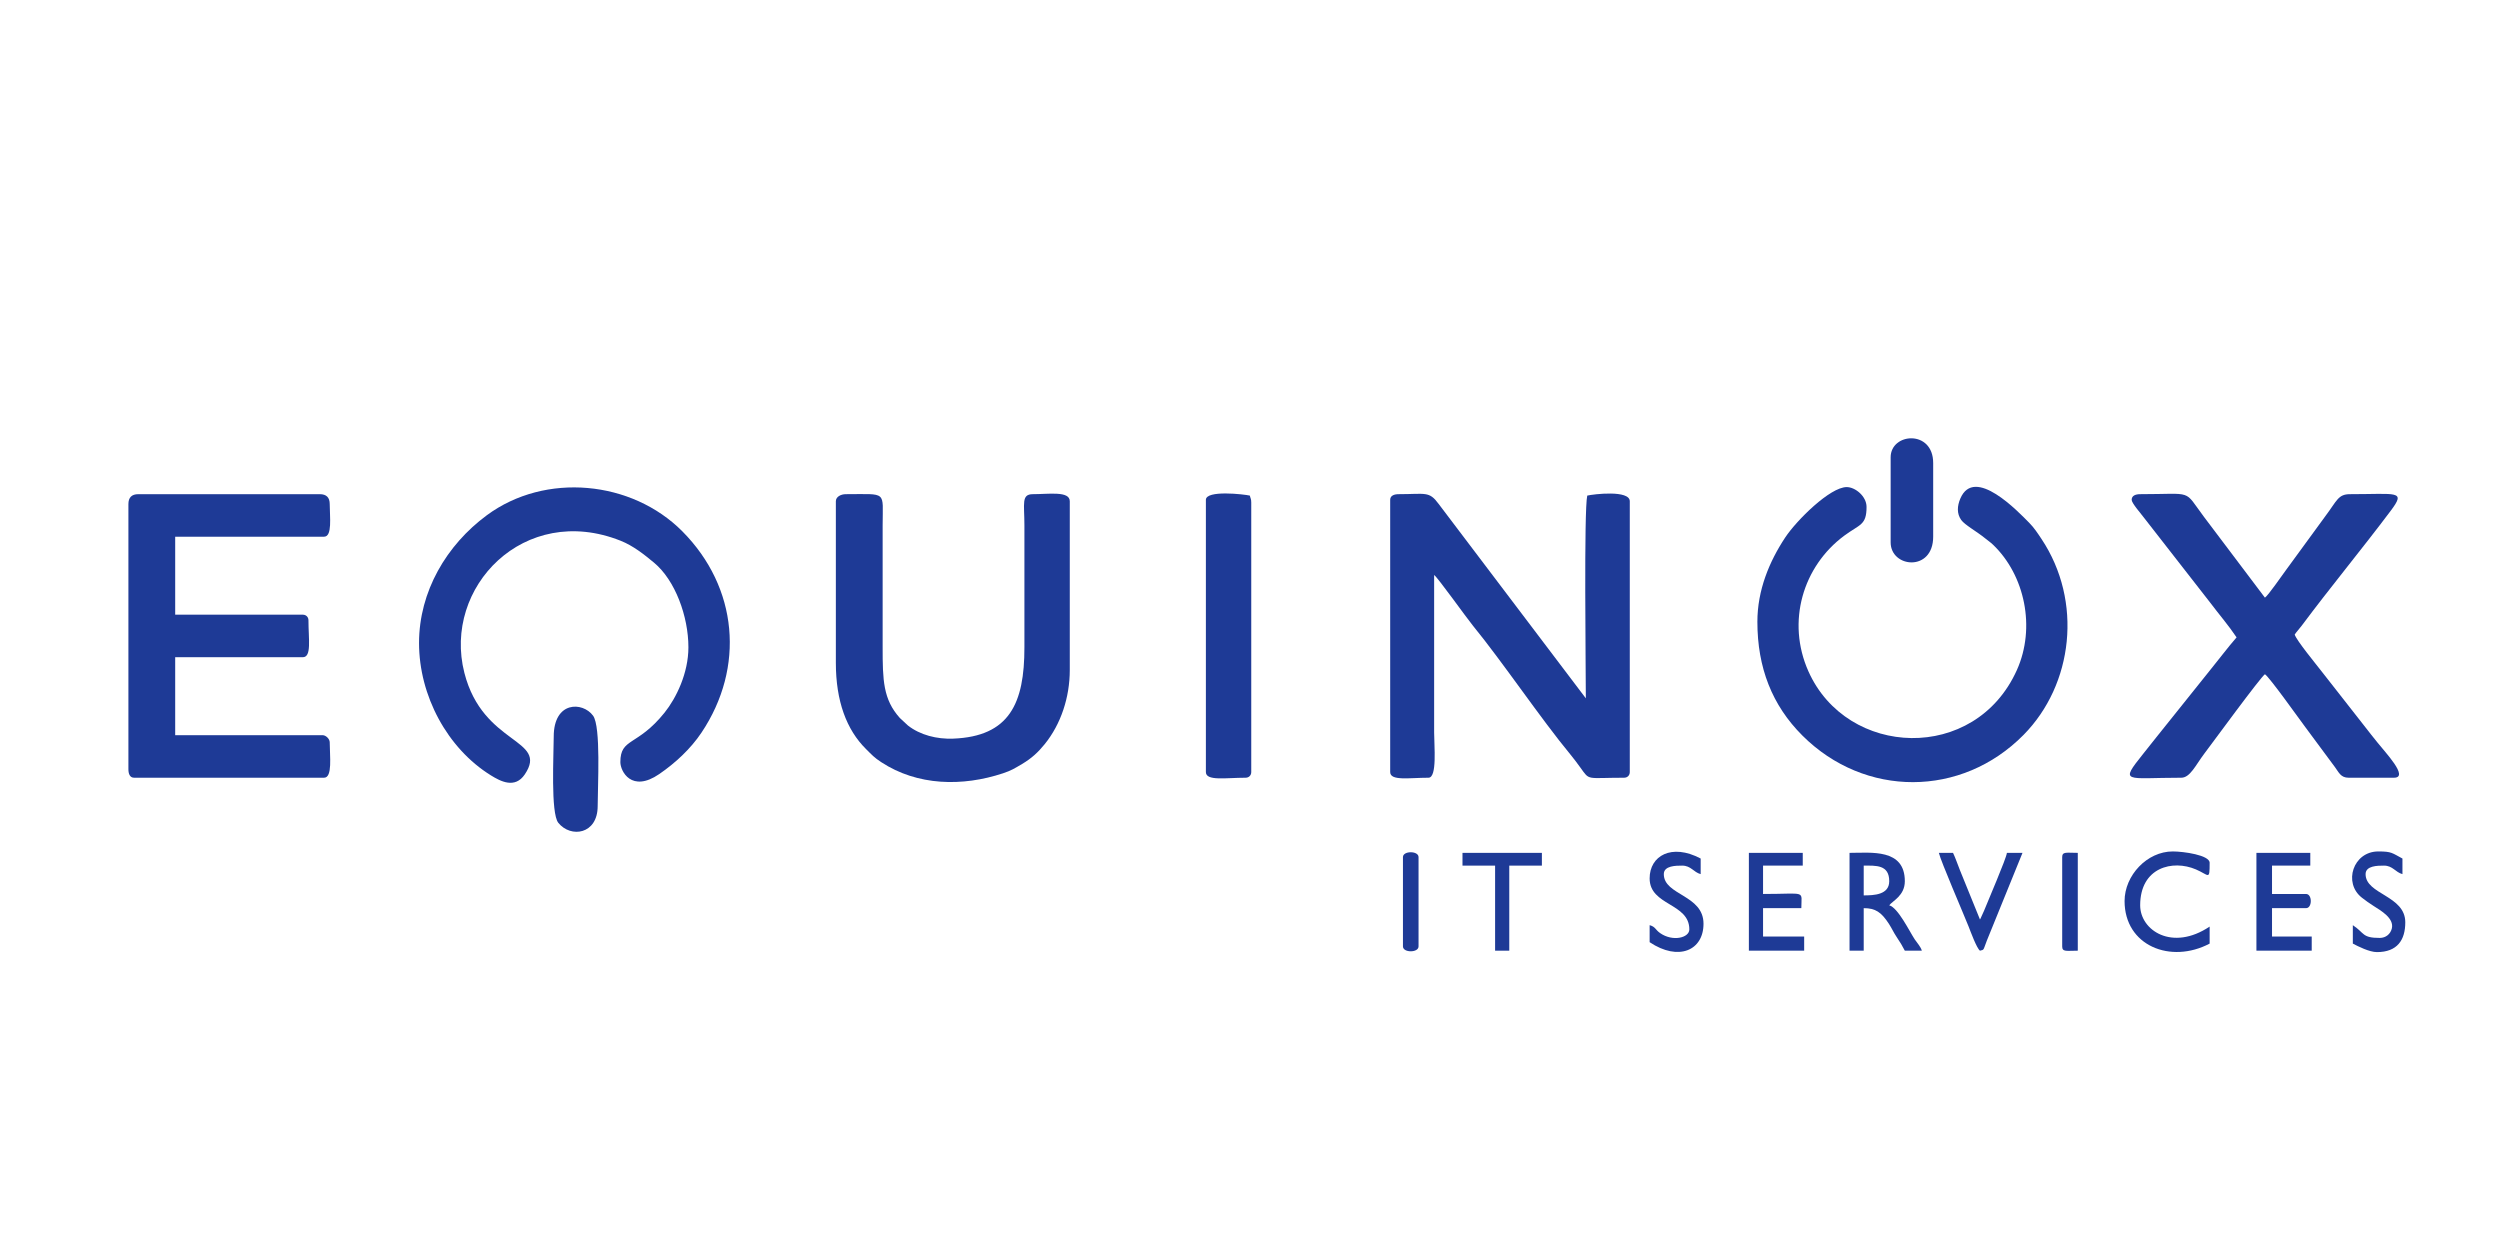
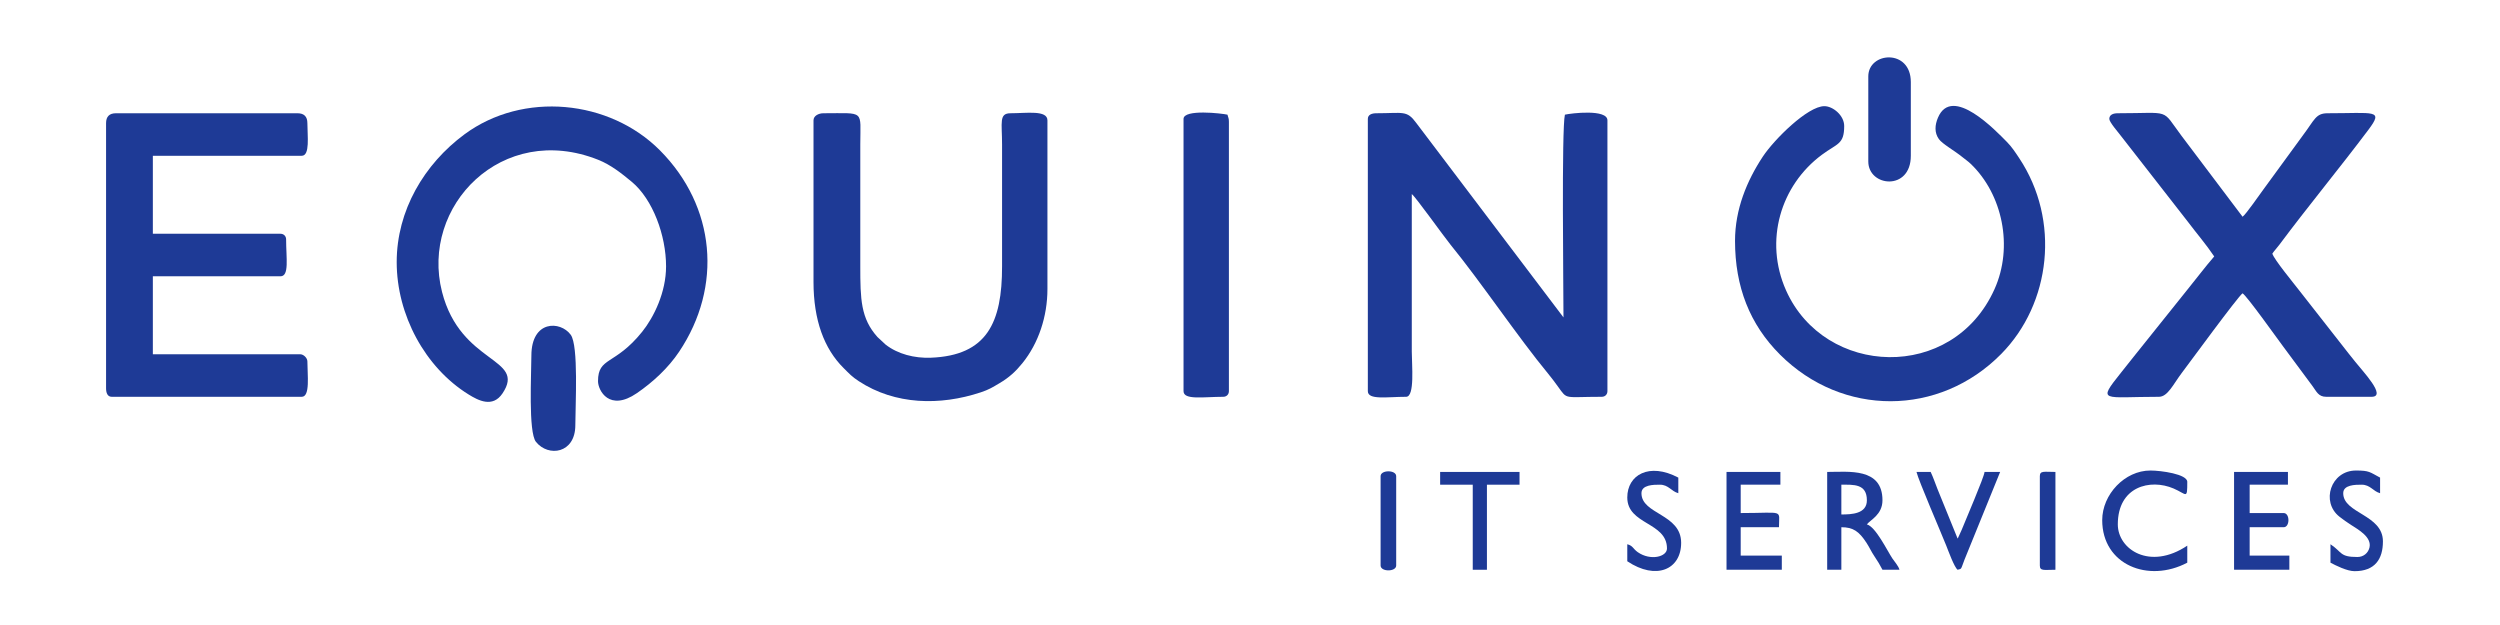
- <svg xmlns="http://www.w3.org/2000/svg" xml:space="preserve" width="158.75mm" height="79.375mm" version="1.1" style="shape-rendering:geometricPrecision; text-rendering:geometricPrecision; image-rendering:optimizeQuality; fill-rule:evenodd; clip-rule:evenodd" viewBox="0 0 15875 7937.5">
+ <svg xmlns="http://www.w3.org/2000/svg" xml:space="preserve" width="158.75mm" height="39.687mm" version="1.1" style="shape-rendering:geometricPrecision; text-rendering:geometricPrecision; image-rendering:optimizeQuality; fill-rule:evenodd; clip-rule:evenodd" viewBox="0 0 15874.98 3968.74">
  <defs>
    <style type="text/css">
   
    .fil0 {fill:#1E3A96}
   
  </style>
  </defs>
  <g id="Слой_x0020_1">
    <g id="_2228942361360">
-       <path class="fil0" d="M8827.7 3174.02l0 1728.5c0,57.85 120.5,36.01 243.07,36.01 56.09,0 36.01,-200.52 36.01,-288.09l0 -999.28c24.61,18.02 203.37,269.24 245.87,321.29 192.35,235.55 429.61,589.03 620.46,819.95 22.51,27.24 41.82,53.44 62.32,81.73 61.8,85.31 33.92,64.4 277.7,64.4 21.08,0 36.01,-14.94 36.01,-36.01l0 -1719.5c0,-73.02 -230.15,-45.31 -270.08,-36.01 -21.65,92.95 -9,1103.04 -9,1287.37l-934.88 -1234.75c-60.36,-82.48 -82.74,-61.62 -253.46,-61.62 -27.64,0 -54.02,8.33 -54.02,36.01z" />
-       <path class="fil0" d="M815.38 3201.02l0 1683.49c0,27.64 8.34,54.02 36.01,54.02l1206.35 0c54.97,0 36.01,-138.01 36.01,-225.07 0,-20.99 -24.02,-45.01 -45.01,-45.01l-936.27 0 0 -495.14 810.23 0c57.24,0 36.01,-115.07 36.01,-234.07 0,-21.07 -14.93,-36.01 -36.01,-36.01l-810.23 0 0 -495.15 945.27 0c53.73,0 36.01,-126.25 36.01,-207.06 0,-42.02 -20.99,-63.01 -63.02,-63.01l-1152.33 0c-42.03,0 -63.02,20.99 -63.02,63.01z" />
-       <path class="fil0" d="M13536.07 3174.02c0,20.39 57.62,86.1 77.08,111.97l422 541.28c57.28,76.14 115.71,143.24 167.11,220 -58.91,67.78 -110.65,137.84 -168.98,209.13l-340.28 424.94c-30.23,38.49 -54.31,68.4 -83.73,105.33 -152.14,190.95 -114.66,151.86 241.89,151.86 56,0 90.98,-79.8 145.3,-151.78 48.18,-63.84 357.63,-486.51 385.85,-505.41 30.26,20.26 219.06,286.03 257.22,336.95l187.75 253.38c24.38,32.79 36.21,66.86 86.18,66.86l288.09 0c99.67,0 -59.04,-165.14 -102.83,-221.27 -31.37,-40.2 -57.67,-70.59 -87.47,-110.58l-268.93 -343.25c-31.11,-40.71 -161.42,-198.45 -170.96,-234.16 13.14,-19.63 27.62,-33.58 43.77,-55.27 179.71,-241.22 384.18,-488.58 565.87,-730.51 98.57,-131.25 41.34,-105.48 -258.53,-105.48 -75.97,0 -82.07,40.91 -156.92,140.17l-250.76 343.4c-25.08,33.38 -109.4,156.71 -132.48,173.62l-387.11 -513.15c-133,-177.5 -60.08,-144.04 -405.12,-144.04 -27.64,0 -54.01,8.33 -54.01,36.01z" />
-       <path class="fil0" d="M11159.38 3948.24c0,290.65 92.83,529.72 285.83,722.46 396,395.47 1010.61,395.15 1404.59,-4.32 315.21,-319.61 377.08,-848.45 113.73,-1243.92 -25.17,-37.8 -47.22,-71.55 -77.73,-102.33 -68.46,-69.09 -348.39,-365.18 -437.87,-153.88 -19.67,46.43 -23.26,94.95 5.88,135.72 22.68,31.73 97.9,72.11 152.93,117.18 18.52,15.17 32.12,23.61 49.63,40.39 201.2,192.79 271.79,525.86 150.89,795.19 -265.73,591.95 -1078.81,557.15 -1323.7,8.51 -140.82,-315.5 -34.91,-667.29 227.43,-861.71 98.54,-73.02 141.59,-65.11 141.59,-182.5 0,-67.88 -71.95,-126.04 -126.04,-126.04 -105.46,0 -318.13,210.59 -390.74,320.47 -101.06,152.94 -176.42,334.38 -176.42,534.78z" />
-       <path class="fil0" d="M2660.92 4083.28c0,334.54 179.76,668.95 456.15,840.22 61.63,38.19 153.02,86.81 215.6,-6.42 153.9,-229.26 -265.44,-181.08 -383.88,-644.53 -139.03,-544.02 380.31,-1082.3 991.94,-838.91 80.49,32.03 149.28,87.12 212.04,139.07 134.55,111.36 218.64,341.21 218.64,537.58 0,164.46 -77.28,322.59 -151.79,415.37 -173,215.39 -280.34,158.14 -280.34,313.84 0,57.99 71.36,196.28 246.9,75.84 102.75,-70.51 199.47,-160.41 268.14,-263.01 277.6,-414.71 231.54,-922.39 -121.15,-1278.02 -320.79,-323.47 -870,-376.95 -1241.53,-102.67 -256.26,189.19 -430.72,484.06 -430.72,811.64z" />
-       <path class="fil0" d="M5307.68 3183.02l0 1026.3c0,242.25 67.51,424.21 191.29,546.92 37.85,37.53 51.79,53.97 96.66,83.39 230.27,150.98 515.96,156.09 773.33,70.86 53.26,-17.64 74.22,-31.46 120.99,-59.06 59.65,-35.2 101.86,-74.07 143.97,-126.11 103.21,-127.53 159.19,-297.61 159.19,-470.99l0 -1071.31c0,-66.75 -132.87,-45.01 -234.06,-45.01 -75.11,0 -54.02,59.41 -54.02,198.05l0 774.23c0.44,357.03 -95.29,566.18 -452.61,580.06 -103.01,4 -209.46,-22.63 -287.07,-83.46l-51.33 -47.69c-106.47,-118.32 -109.25,-240.52 -109.25,-448.91l0 -774.23c0,-221.81 32.37,-198.05 -234.07,-198.05 -30.34,0 -63.02,15.91 -63.02,45.01z" />
-       <path class="fil0" d="M7657.36 3174.02l0 1728.5c0,58.45 126.1,36.01 252.07,36.01 21.08,0 36.02,-14.94 36.02,-36.01l0 -1710.5c0,-24.31 -4.3,-24.82 -9.01,-45.01 -34.65,-8.07 -279.08,-36.82 -279.08,27.01z" />
-       <path class="fil0" d="M3516.16 4677.45c0,113.34 -20.19,485.83 28.99,547.18 78.82,98.31 250.09,74.5 250.09,-106.05 0,-125.34 21.4,-504.96 -29.24,-573.93 -66.16,-90.09 -249.84,-93.47 -249.84,132.8z" />
-       <path class="fil0" d="M12005.62 2903.94l0 540.16c0,161.77 270.08,189.06 270.08,-36.02l0 -468.13c0,-213.14 -270.08,-192.48 -270.08,-36.01z" />
-       <path class="fil0" d="M11834.57 5685.74l0 -189.05c76.39,0 162.05,-7.26 162.05,99.03 0,86.36 -96.76,90.02 -162.05,90.02zm-90.02 351.11l90.02 0 0 -270.08c74.49,0 111.89,25.25 160.57,100.51 19.51,30.17 28.58,53.23 50.04,84.99 22.62,33.48 32.22,50.08 50.47,84.58l108.03 0c-6.56,-24.56 -30.95,-50.5 -45.14,-71.9 -33.32,-50.26 -106.07,-201.28 -161.92,-216.19 20.38,-27.82 99.03,-60.85 99.03,-153.04 0,-209.08 -215.17,-180.05 -351.1,-180.05l0 621.18z" />
-       <path class="fil0" d="M14328.29 6036.85l351.11 0 0 -90.03 -252.08 0 0 -180.05 216.06 0c40.23,0 40.23,-90.03 0,-90.03l-216.06 0 0 -180.05 243.07 0 0 -81.02 -342.1 0 0 621.18z" />
-       <path class="fil0" d="M13491.05 5721.75c0,284.26 293.29,400.71 540.16,270.08l0 -108.03c-237.2,158.84 -441.13,24.36 -441.13,-135.04 0,-241.49 206.42,-291.33 354.02,-227.97 83.72,35.94 87.11,72.88 87.11,-42.11 0,-48.87 -165.82,-72.02 -234.07,-72.02 -163.3,0 -306.09,152.18 -306.09,315.09z" />
-       <path class="fil0" d="M11105.36 6036.85l351.1 0 0 -90.03 -261.07 0 0 -180.05 243.07 0c0,-116.09 36.97,-90.03 -243.07,-90.03l0 -180.05 252.07 0 0 -81.02 -342.1 0 0 621.18z" />
-       <path class="fil0" d="M10475.18 5577.71c0,174.66 252.07,155.15 252.07,324.1 0,53.33 -105.45,79.38 -185.42,23.37 -31.33,-21.94 -29.43,-40.44 -66.65,-50.38l0 108.03c183.29,122.74 342.1,52.67 342.1,-117.03 0,-184.8 -252.08,-179.67 -252.08,-315.09 0,-53.83 76.85,-54.02 117.04,-54.02 55.22,0 71.94,41.97 117.03,54.02l0 -99.03c-185.17,-97.99 -324.09,-17.16 -324.09,126.03z" />
-       <path class="fil0" d="M15111.52 5955.82c-113.23,0 -94.81,-29.97 -171.05,-81.02l0 117.03c33.39,17.67 104.89,54.02 153.05,54.02 129.06,0 180.05,-76.53 180.05,-189.06 0,-171.32 -252.07,-176.43 -252.07,-306.08 0,-53.83 76.84,-54.02 117.03,-54.02 55.22,0 71.94,41.97 117.03,54.02l0 -99.03c-66.19,-35.03 -67.57,-45.02 -153.04,-45.02 -160.6,0 -224.65,199.74 -104.55,293.61 26.5,20.71 45.21,33.73 73.82,52.21 44.06,28.48 132.85,77.32 116.2,144.12 -8.56,34.36 -37.85,59.22 -76.47,59.22z" />
-       <path class="fil0" d="M12572.79 6036.85c27.71,-7.4 18.82,1.01 43.8,-64.24l226.27 -556.94 -99.02 0c-2.85,34.17 -121.11,306.56 -145.24,367.91l-22.5 49.52c-0.67,1.21 -2.06,3.88 -3.31,5.69l-127.42 -313.71c-12.98,-32.25 -28.23,-77.32 -43.63,-109.41l-90.03 0c12.4,53.23 156.41,386.06 189.04,468.15 12.43,31.26 51.02,137.63 72.04,153.03z" />
-       <polygon class="fil0" points="9286.83,5496.69 9493.89,5496.69 9493.89,6036.85 9583.92,6036.85 9583.92,5496.69 9790.98,5496.69 9790.98,5415.67 9286.83,5415.67 " />
-       <path class="fil0" d="M13094.94 5442.67l0 567.17c0,36.75 28.22,27.01 99.03,27.01l0 -621.18c-70.81,0 -99.03,-9.75 -99.03,27z" />
-       <path class="fil0" d="M8908.73 5442.67l0 567.17c0,41.16 99.02,41.16 99.02,0l0 -567.17c0,-41.16 -99.02,-41.16 -99.02,0z" />
+       <path class="fil0" d="M8685.76 755.18l0 1728.5c0,57.85 120.5,36.01 243.07,36.01 56.09,0 36.01,-200.52 36.01,-288.09l0 -999.28c24.61,18.02 203.37,269.24 245.87,321.29 192.35,235.55 429.61,589.03 620.46,819.95 22.51,27.24 41.82,53.44 62.32,81.73 61.8,85.31 33.92,64.4 277.7,64.4 21.08,0 36.01,-14.94 36.01,-36.01l0 -1719.5c0,-73.02 -230.15,-45.31 -270.08,-36.01 -21.65,92.95 -9,1103.04 -9,1287.37l-934.88 -1234.75c-60.36,-82.48 -82.74,-61.62 -253.46,-61.62 -27.64,0 -54.02,8.33 -54.02,36.01z" />
+       <path class="fil0" d="M673.44 782.18l0 1683.49c0,27.64 8.34,54.02 36.01,54.02l1206.35 0c54.97,0 36.01,-138.01 36.01,-225.07 0,-20.99 -24.02,-45.01 -45.01,-45.01l-936.27 0 0 -495.14 810.23 0c57.24,0 36.01,-115.07 36.01,-234.07 0,-21.07 -14.93,-36.01 -36.01,-36.01l-810.23 0 0 -495.15 945.27 0c53.73,0 36.01,-126.25 36.01,-207.06 0,-42.02 -20.99,-63.01 -63.02,-63.01l-1152.33 0c-42.03,0 -63.02,20.99 -63.02,63.01z" />
+       <path class="fil0" d="M13394.13 755.18c0,20.39 57.62,86.1 77.08,111.97l422 541.28c57.28,76.14 115.71,143.24 167.11,220 -58.91,67.78 -110.65,137.84 -168.98,209.13l-340.28 424.94c-30.23,38.49 -54.31,68.4 -83.73,105.33 -152.14,190.95 -114.66,151.86 241.89,151.86 56,0 90.98,-79.8 145.3,-151.78 48.18,-63.84 357.63,-486.51 385.85,-505.41 30.26,20.26 219.06,286.03 257.22,336.95l187.75 253.38c24.38,32.79 36.21,66.86 86.18,66.86l288.09 0c99.67,0 -59.04,-165.14 -102.83,-221.27 -31.37,-40.2 -57.67,-70.59 -87.47,-110.58l-268.93 -343.25c-31.11,-40.71 -161.42,-198.45 -170.96,-234.16 13.14,-19.63 27.62,-33.58 43.77,-55.27 179.71,-241.22 384.18,-488.58 565.87,-730.51 98.57,-131.25 41.34,-105.48 -258.53,-105.48 -75.97,0 -82.07,40.91 -156.92,140.17l-250.76 343.4c-25.08,33.38 -109.4,156.71 -132.48,173.62l-387.11 -513.15c-133,-177.5 -60.08,-144.04 -405.12,-144.04 -27.64,0 -54.01,8.33 -54.01,36.01z" />
+       <path class="fil0" d="M11017.44 1529.4c0,290.65 92.83,529.72 285.83,722.46 396,395.47 1010.61,395.15 1404.59,-4.32 315.21,-319.61 377.08,-848.45 113.73,-1243.92 -25.17,-37.8 -47.22,-71.55 -77.73,-102.33 -68.46,-69.09 -348.39,-365.18 -437.87,-153.88 -19.67,46.43 -23.26,94.95 5.88,135.72 22.68,31.73 97.9,72.11 152.93,117.18 18.52,15.17 32.12,23.61 49.63,40.39 201.2,192.79 271.79,525.86 150.89,795.19 -265.73,591.95 -1078.81,557.15 -1323.7,8.51 -140.82,-315.5 -34.91,-667.29 227.43,-861.71 98.54,-73.02 141.59,-65.11 141.59,-182.5 0,-67.88 -71.95,-126.04 -126.04,-126.04 -105.46,0 -318.13,210.59 -390.74,320.47 -101.06,152.94 -176.42,334.38 -176.42,534.78z" />
+       <path class="fil0" d="M2518.98 1664.44c0,334.54 179.76,668.95 456.15,840.22 61.63,38.19 153.02,86.81 215.6,-6.42 153.9,-229.26 -265.44,-181.08 -383.88,-644.53 -139.03,-544.02 380.31,-1082.3 991.94,-838.91 80.49,32.03 149.28,87.12 212.04,139.07 134.55,111.36 218.64,341.21 218.64,537.58 0,164.46 -77.28,322.59 -151.79,415.37 -173,215.39 -280.34,158.14 -280.34,313.84 0,57.99 71.36,196.28 246.9,75.84 102.75,-70.51 199.47,-160.41 268.14,-263.01 277.6,-414.71 231.54,-922.39 -121.15,-1278.02 -320.79,-323.47 -870,-376.95 -1241.53,-102.67 -256.26,189.19 -430.72,484.06 -430.72,811.64z" />
+       <path class="fil0" d="M5165.74 764.18l0 1026.3c0,242.25 67.51,424.21 191.29,546.92 37.85,37.53 51.79,53.97 96.66,83.39 230.27,150.98 515.96,156.09 773.33,70.86 53.26,-17.64 74.22,-31.46 120.99,-59.06 59.65,-35.2 101.86,-74.07 143.97,-126.11 103.21,-127.53 159.19,-297.61 159.19,-470.99l0 -1071.31c0,-66.75 -132.87,-45.01 -234.06,-45.01 -75.11,0 -54.02,59.41 -54.02,198.05l0 774.23c0.44,357.03 -95.29,566.18 -452.61,580.06 -103.01,4 -209.46,-22.63 -287.07,-83.46l-51.33 -47.69c-106.47,-118.32 -109.25,-240.52 -109.25,-448.91l0 -774.23c0,-221.81 32.37,-198.05 -234.07,-198.05 -30.34,0 -63.02,15.91 -63.02,45.01z" />
+       <path class="fil0" d="M7515.42 755.18l0 1728.5c0,58.45 126.1,36.01 252.07,36.01 21.08,0 36.02,-14.94 36.02,-36.01l0 -1710.5c0,-24.31 -4.3,-24.82 -9.01,-45.01 -34.65,-8.07 -279.08,-36.82 -279.08,27.01z" />
+       <path class="fil0" d="M3374.22 2258.61c0,113.34 -20.19,485.83 28.99,547.18 78.82,98.31 250.09,74.5 250.09,-106.05 0,-125.34 21.4,-504.96 -29.24,-573.93 -66.16,-90.09 -249.84,-93.47 -249.84,132.8z" />
+       <path class="fil0" d="M11863.68 485.1l0 540.16c0,161.77 270.08,189.06 270.08,-36.02l0 -468.13c0,-213.14 -270.08,-192.48 -270.08,-36.01z" />
+       <path class="fil0" d="M11692.63 3266.9l0 -189.05c76.39,0 162.05,-7.26 162.05,99.03 0,86.36 -96.76,90.02 -162.05,90.02zm-90.02 351.11l90.02 0 0 -270.08c74.49,0 111.89,25.25 160.57,100.51 19.51,30.17 28.58,53.23 50.04,84.99 22.62,33.48 32.22,50.08 50.47,84.58l108.03 0c-6.56,-24.56 -30.95,-50.5 -45.14,-71.9 -33.32,-50.26 -106.07,-201.28 -161.92,-216.19 20.38,-27.82 99.03,-60.85 99.03,-153.04 0,-209.08 -215.17,-180.05 -351.1,-180.05l0 621.18z" />
+       <path class="fil0" d="M14186.35 3618.01l351.11 0 0 -90.03 -252.08 0 0 -180.05 216.06 0c40.23,0 40.23,-90.03 0,-90.03l-216.06 0 0 -180.05 243.07 0 0 -81.02 -342.1 0 0 621.18z" />
+       <path class="fil0" d="M13349.11 3302.91c0,284.26 293.29,400.71 540.16,270.08l0 -108.03c-237.2,158.84 -441.13,24.36 -441.13,-135.04 0,-241.49 206.42,-291.33 354.02,-227.97 83.72,35.94 87.11,72.88 87.11,-42.11 0,-48.87 -165.82,-72.02 -234.07,-72.02 -163.3,0 -306.09,152.18 -306.09,315.09z" />
+       <path class="fil0" d="M10963.42 3618.01l351.1 0 0 -90.03 -261.07 0 0 -180.05 243.07 0c0,-116.09 36.97,-90.03 -243.07,-90.03l0 -180.05 252.07 0 0 -81.02 -342.1 0 0 621.18z" />
+       <path class="fil0" d="M10333.24 3158.87c0,174.66 252.07,155.15 252.07,324.1 0,53.33 -105.45,79.38 -185.42,23.37 -31.33,-21.94 -29.43,-40.44 -66.65,-50.38l0 108.03c183.29,122.74 342.1,52.67 342.1,-117.03 0,-184.8 -252.08,-179.67 -252.08,-315.09 0,-53.83 76.85,-54.02 117.04,-54.02 55.22,0 71.94,41.97 117.03,54.02l0 -99.03c-185.17,-97.99 -324.09,-17.16 -324.09,126.03z" />
+       <path class="fil0" d="M14969.58 3536.98c-113.23,0 -94.81,-29.97 -171.05,-81.02l0 117.03c33.39,17.67 104.89,54.02 153.05,54.02 129.06,0 180.05,-76.53 180.05,-189.06 0,-171.32 -252.07,-176.43 -252.07,-306.08 0,-53.83 76.84,-54.02 117.03,-54.02 55.22,0 71.94,41.97 117.03,54.02l0 -99.03c-66.19,-35.03 -67.57,-45.02 -153.04,-45.02 -160.6,0 -224.65,199.74 -104.55,293.61 26.5,20.71 45.21,33.73 73.82,52.21 44.06,28.48 132.85,77.32 116.2,144.12 -8.56,34.36 -37.85,59.22 -76.47,59.22z" />
+       <path class="fil0" d="M12430.85 3618.01c27.71,-7.4 18.82,1.01 43.8,-64.24l226.27 -556.94 -99.02 0c-2.85,34.17 -121.11,306.56 -145.24,367.91l-22.5 49.52c-0.67,1.21 -2.06,3.88 -3.31,5.69l-127.42 -313.71c-12.98,-32.25 -28.23,-77.32 -43.63,-109.41l-90.03 0c12.4,53.23 156.41,386.06 189.04,468.15 12.43,31.26 51.02,137.63 72.04,153.03z" />
+       <polygon class="fil0" points="9144.89,3077.85 9351.95,3077.85 9351.95,3618.01 9441.98,3618.01 9441.98,3077.85 9649.04,3077.85 9649.04,2996.83 9144.89,2996.83 " />
+       <path class="fil0" d="M12953 3023.83l0 567.17c0,36.75 28.22,27.01 99.03,27.01l0 -621.18c-70.81,0 -99.03,-9.75 -99.03,27z" />
+       <path class="fil0" d="M8766.79 3023.83l0 567.17c0,41.16 99.02,41.16 99.02,0l0 -567.17c0,-41.16 -99.02,-41.16 -99.02,0z" />
    </g>
  </g>
</svg>
